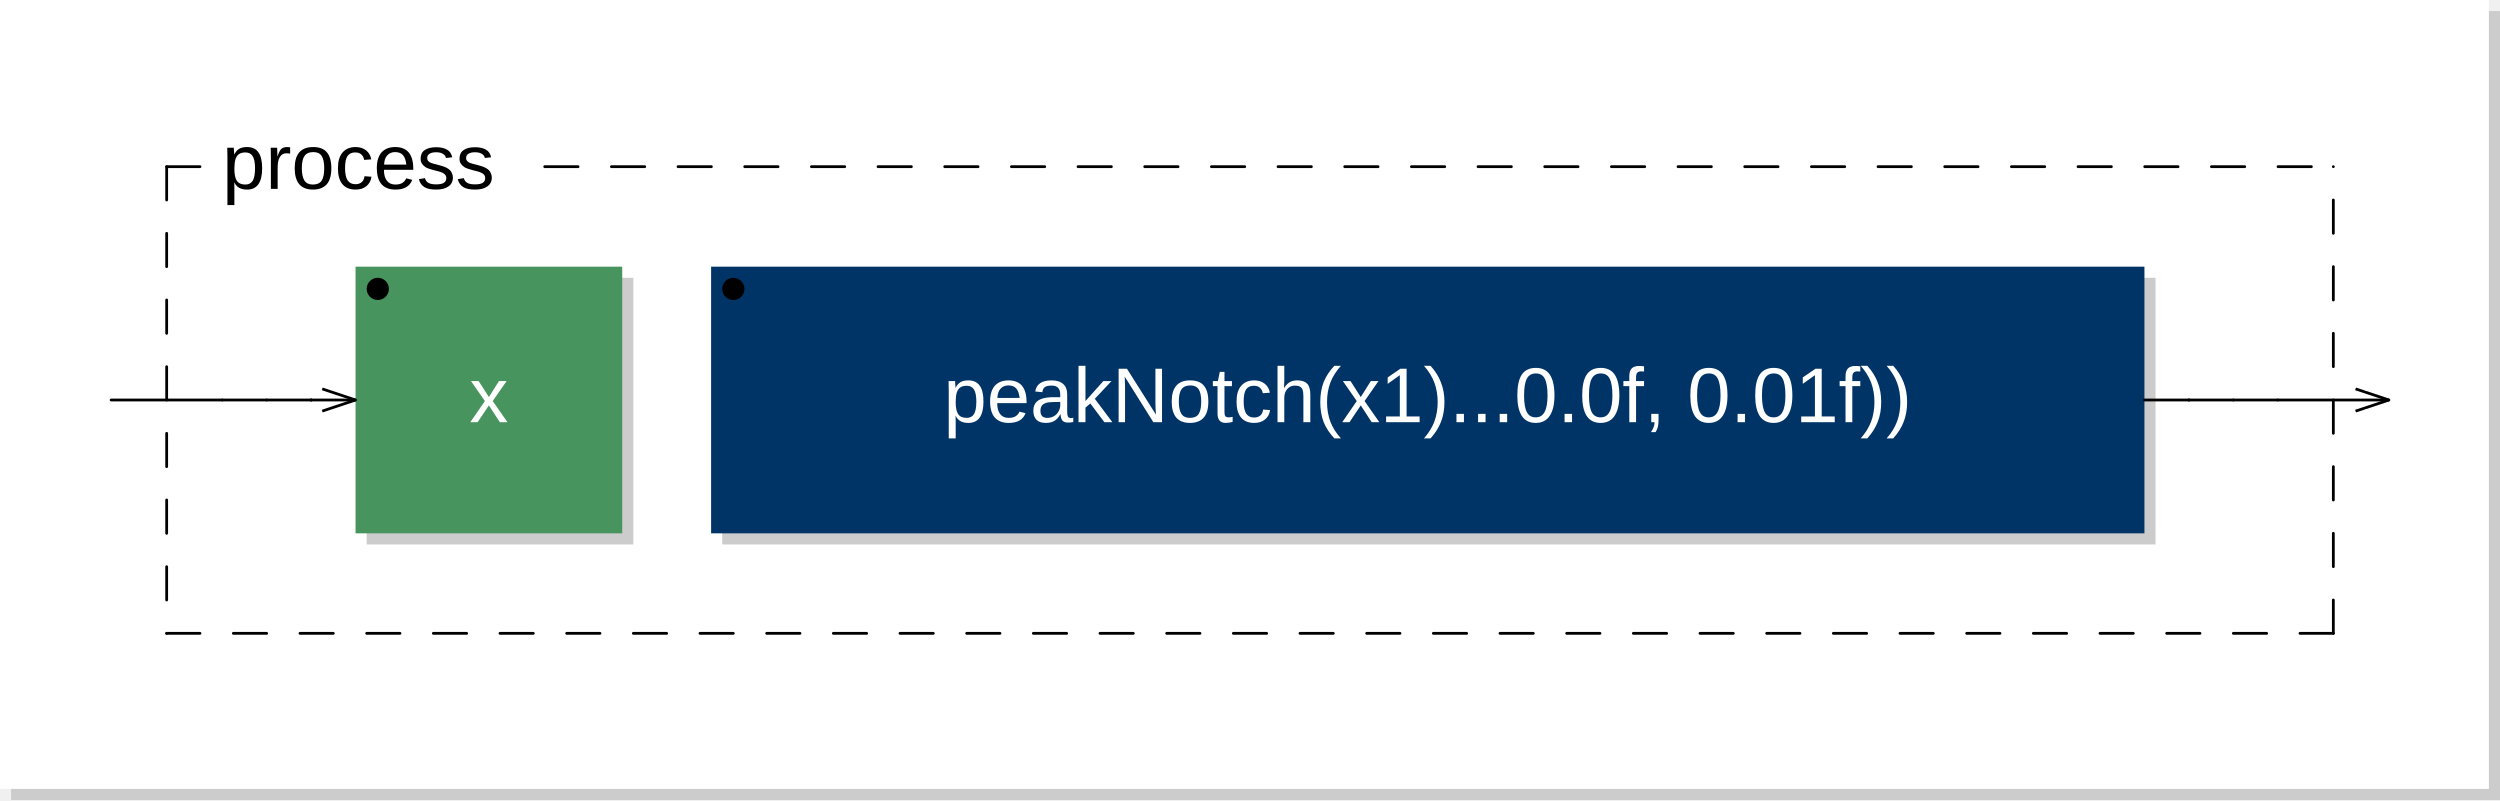
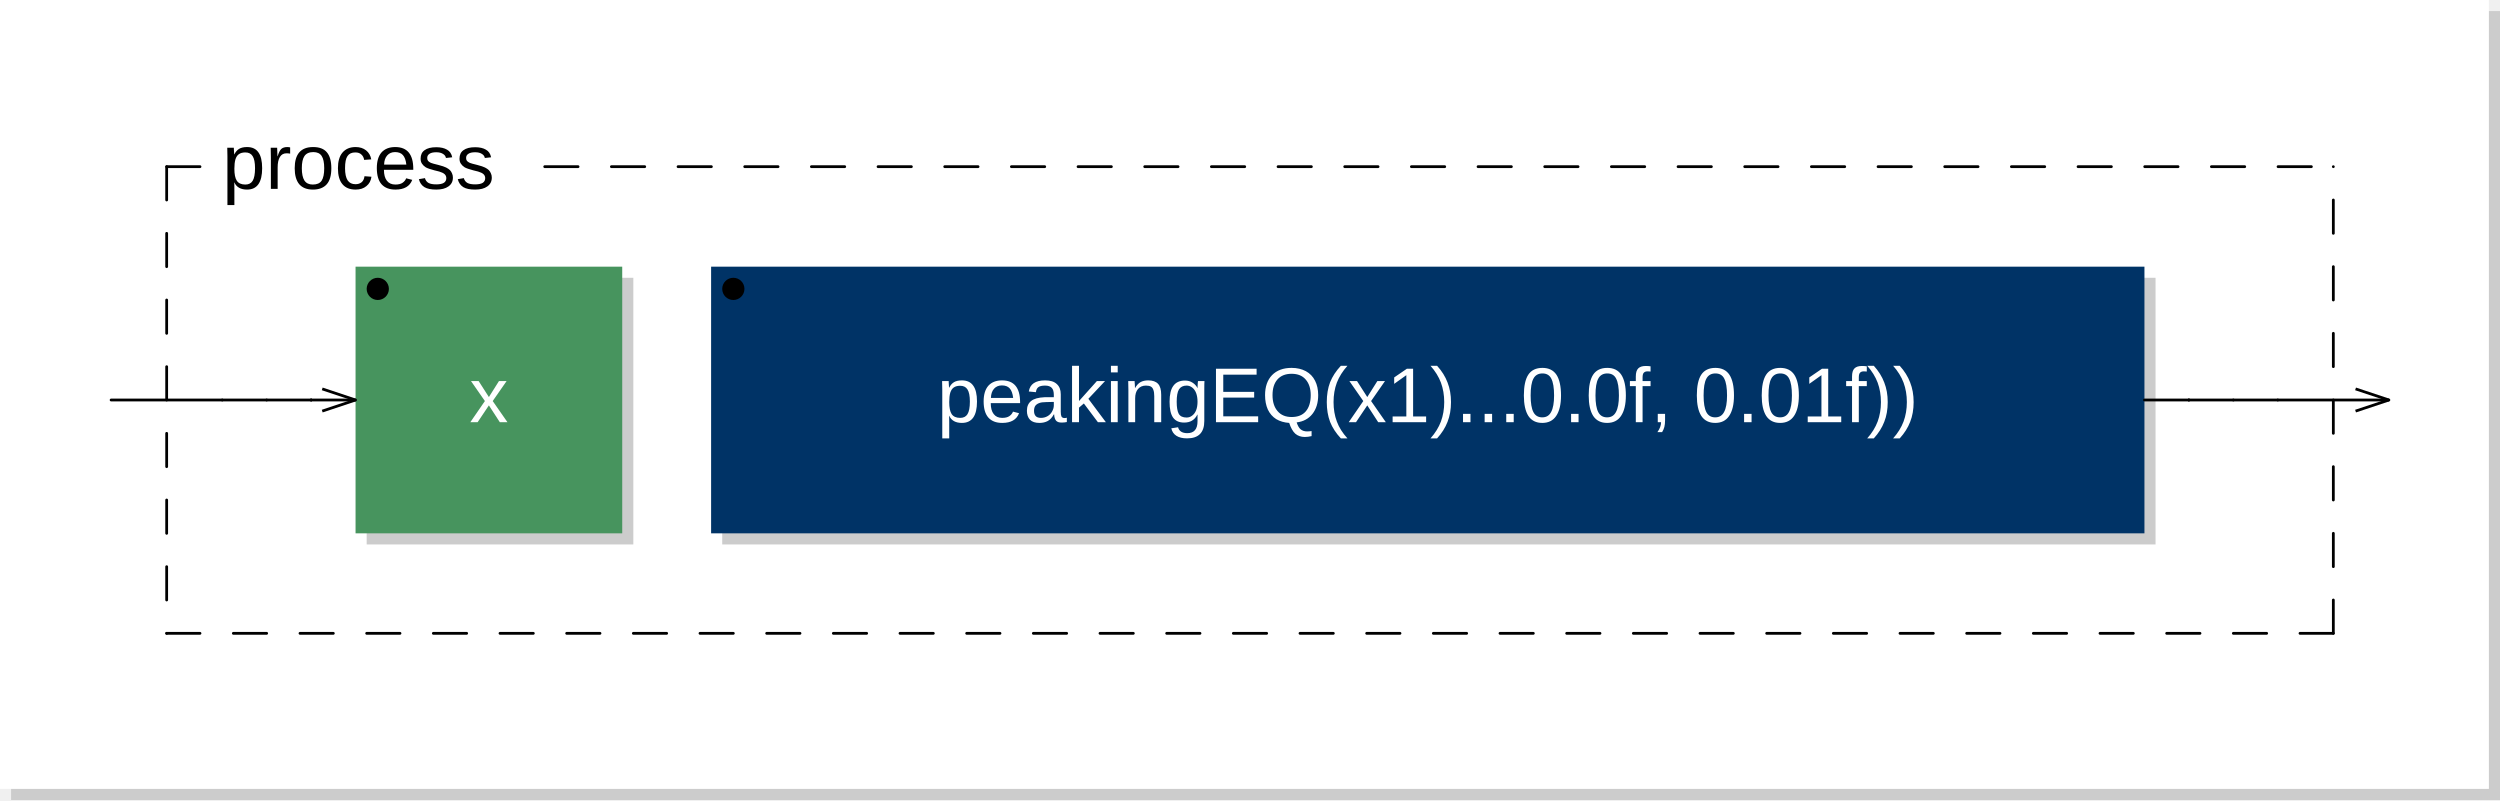
<svg xmlns="http://www.w3.org/2000/svg" xmlns:xlink="http://www.w3.org/1999/xlink" viewBox="0 0 225 72" width="112.5mm" height="36mm" version="1.1">
  <rect x="1" y="1" width="224" height="71" rx="0" ry="0" style="stroke:none;fill:#cccccc;" />
  <rect x="0" y="0" width="224" height="71" rx="0" ry="0" style="stroke:none;fill:#ffffff;" />
  <text x="10" y="7" font-family="Arial" font-size="7" />
  <rect x="33" y="25" width="24" height="24" rx="0" ry="0" style="stroke:none;fill:#cccccc;" />
  <rect x="32" y="24" width="24" height="24" rx="0" ry="0" style="stroke:none;fill:#47945E;" />
  <text x="44" y="38" font-family="Arial" font-size="7" text-anchor="middle" fill="#FFFFFF">x</text>
  <circle cx="34" cy="26" r="1" />
  <line x1="29" y1="35" x2="32" y2="36" transform="rotate(0,32,36)" style="stroke: black; stroke-width:0.25;" />
  <line x1="29" y1="37" x2="32" y2="36" transform="rotate(0,32,36)" style="stroke: black; stroke-width:0.25;" />
-   <a xlink:href="peakNotch-0x7fab458c44f0.svg">
+   <a xlink:href="peakingEQ-0x7f90200bcf70.svg">
    <rect x="65" y="25" width="129" height="24" rx="0" ry="0" style="stroke:none;fill:#cccccc;" />
    <rect x="64" y="24" width="129" height="24" rx="0" ry="0" style="stroke:none;fill:#003366;" />
  </a>
-   <a xlink:href="peakNotch-0x7fab458c44f0.svg">
-     <text x="128.5" y="38" font-family="Arial" font-size="7" text-anchor="middle" fill="#FFFFFF">peakNotch(x1)...0.0f, 0.01f))</text>
+   <a xlink:href="peakingEQ-0x7f90200bcf70.svg">
+     <text x="128.5" y="38" font-family="Arial" font-size="7" text-anchor="middle" fill="#FFFFFF">peakingEQ(x1)...0.0f, 0.01f))</text>
  </a>
  <circle cx="66" cy="26" r="1" />
  <line x1="15" y1="15" x2="15" y2="57" style="stroke: black; stroke-linecap:round; stroke-width:0.25; stroke-dasharray:3,3;" />
  <line x1="15" y1="57" x2="210" y2="57" style="stroke: black; stroke-linecap:round; stroke-width:0.25; stroke-dasharray:3,3;" />
  <line x1="210" y1="57" x2="210" y2="15" style="stroke: black; stroke-linecap:round; stroke-width:0.25; stroke-dasharray:3,3;" />
  <line x1="15" y1="15" x2="20" y2="15" style="stroke: black; stroke-linecap:round; stroke-width:0.25; stroke-dasharray:3,3;" />
  <line x1="49.025" y1="15" x2="210" y2="15" style="stroke: black; stroke-linecap:round; stroke-width:0.25; stroke-dasharray:3,3;" />
  <text x="20" y="17" font-family="Arial" font-size="7">process</text>
  <line x1="212" y1="35" x2="215" y2="36" transform="rotate(0,215,36)" style="stroke: black; stroke-width:0.25;" />
  <line x1="212" y1="37" x2="215" y2="36" transform="rotate(0,215,36)" style="stroke: black; stroke-width:0.25;" />
  <line x1="10" y1="36" x2="20" y2="36" style="stroke:black; stroke-linecap:round; stroke-width:0.25;" />
  <line x1="20" y1="36" x2="24" y2="36" style="stroke:black; stroke-linecap:round; stroke-width:0.25;" />
  <line x1="24" y1="36" x2="28" y2="36" style="stroke:black; stroke-linecap:round; stroke-width:0.25;" />
  <line x1="28" y1="36" x2="28" y2="36" style="stroke:black; stroke-linecap:round; stroke-width:0.25;" />
  <line x1="28" y1="36" x2="32" y2="36" style="stroke:black; stroke-linecap:round; stroke-width:0.25;" />
  <line x1="193" y1="36" x2="197" y2="36" style="stroke:black; stroke-linecap:round; stroke-width:0.25;" />
  <line x1="197" y1="36" x2="197" y2="36" style="stroke:black; stroke-linecap:round; stroke-width:0.25;" />
  <line x1="197" y1="36" x2="201" y2="36" style="stroke:black; stroke-linecap:round; stroke-width:0.25;" />
  <line x1="201" y1="36" x2="205" y2="36" style="stroke:black; stroke-linecap:round; stroke-width:0.25;" />
  <line x1="205" y1="36" x2="215" y2="36" style="stroke:black; stroke-linecap:round; stroke-width:0.25;" />
</svg>
